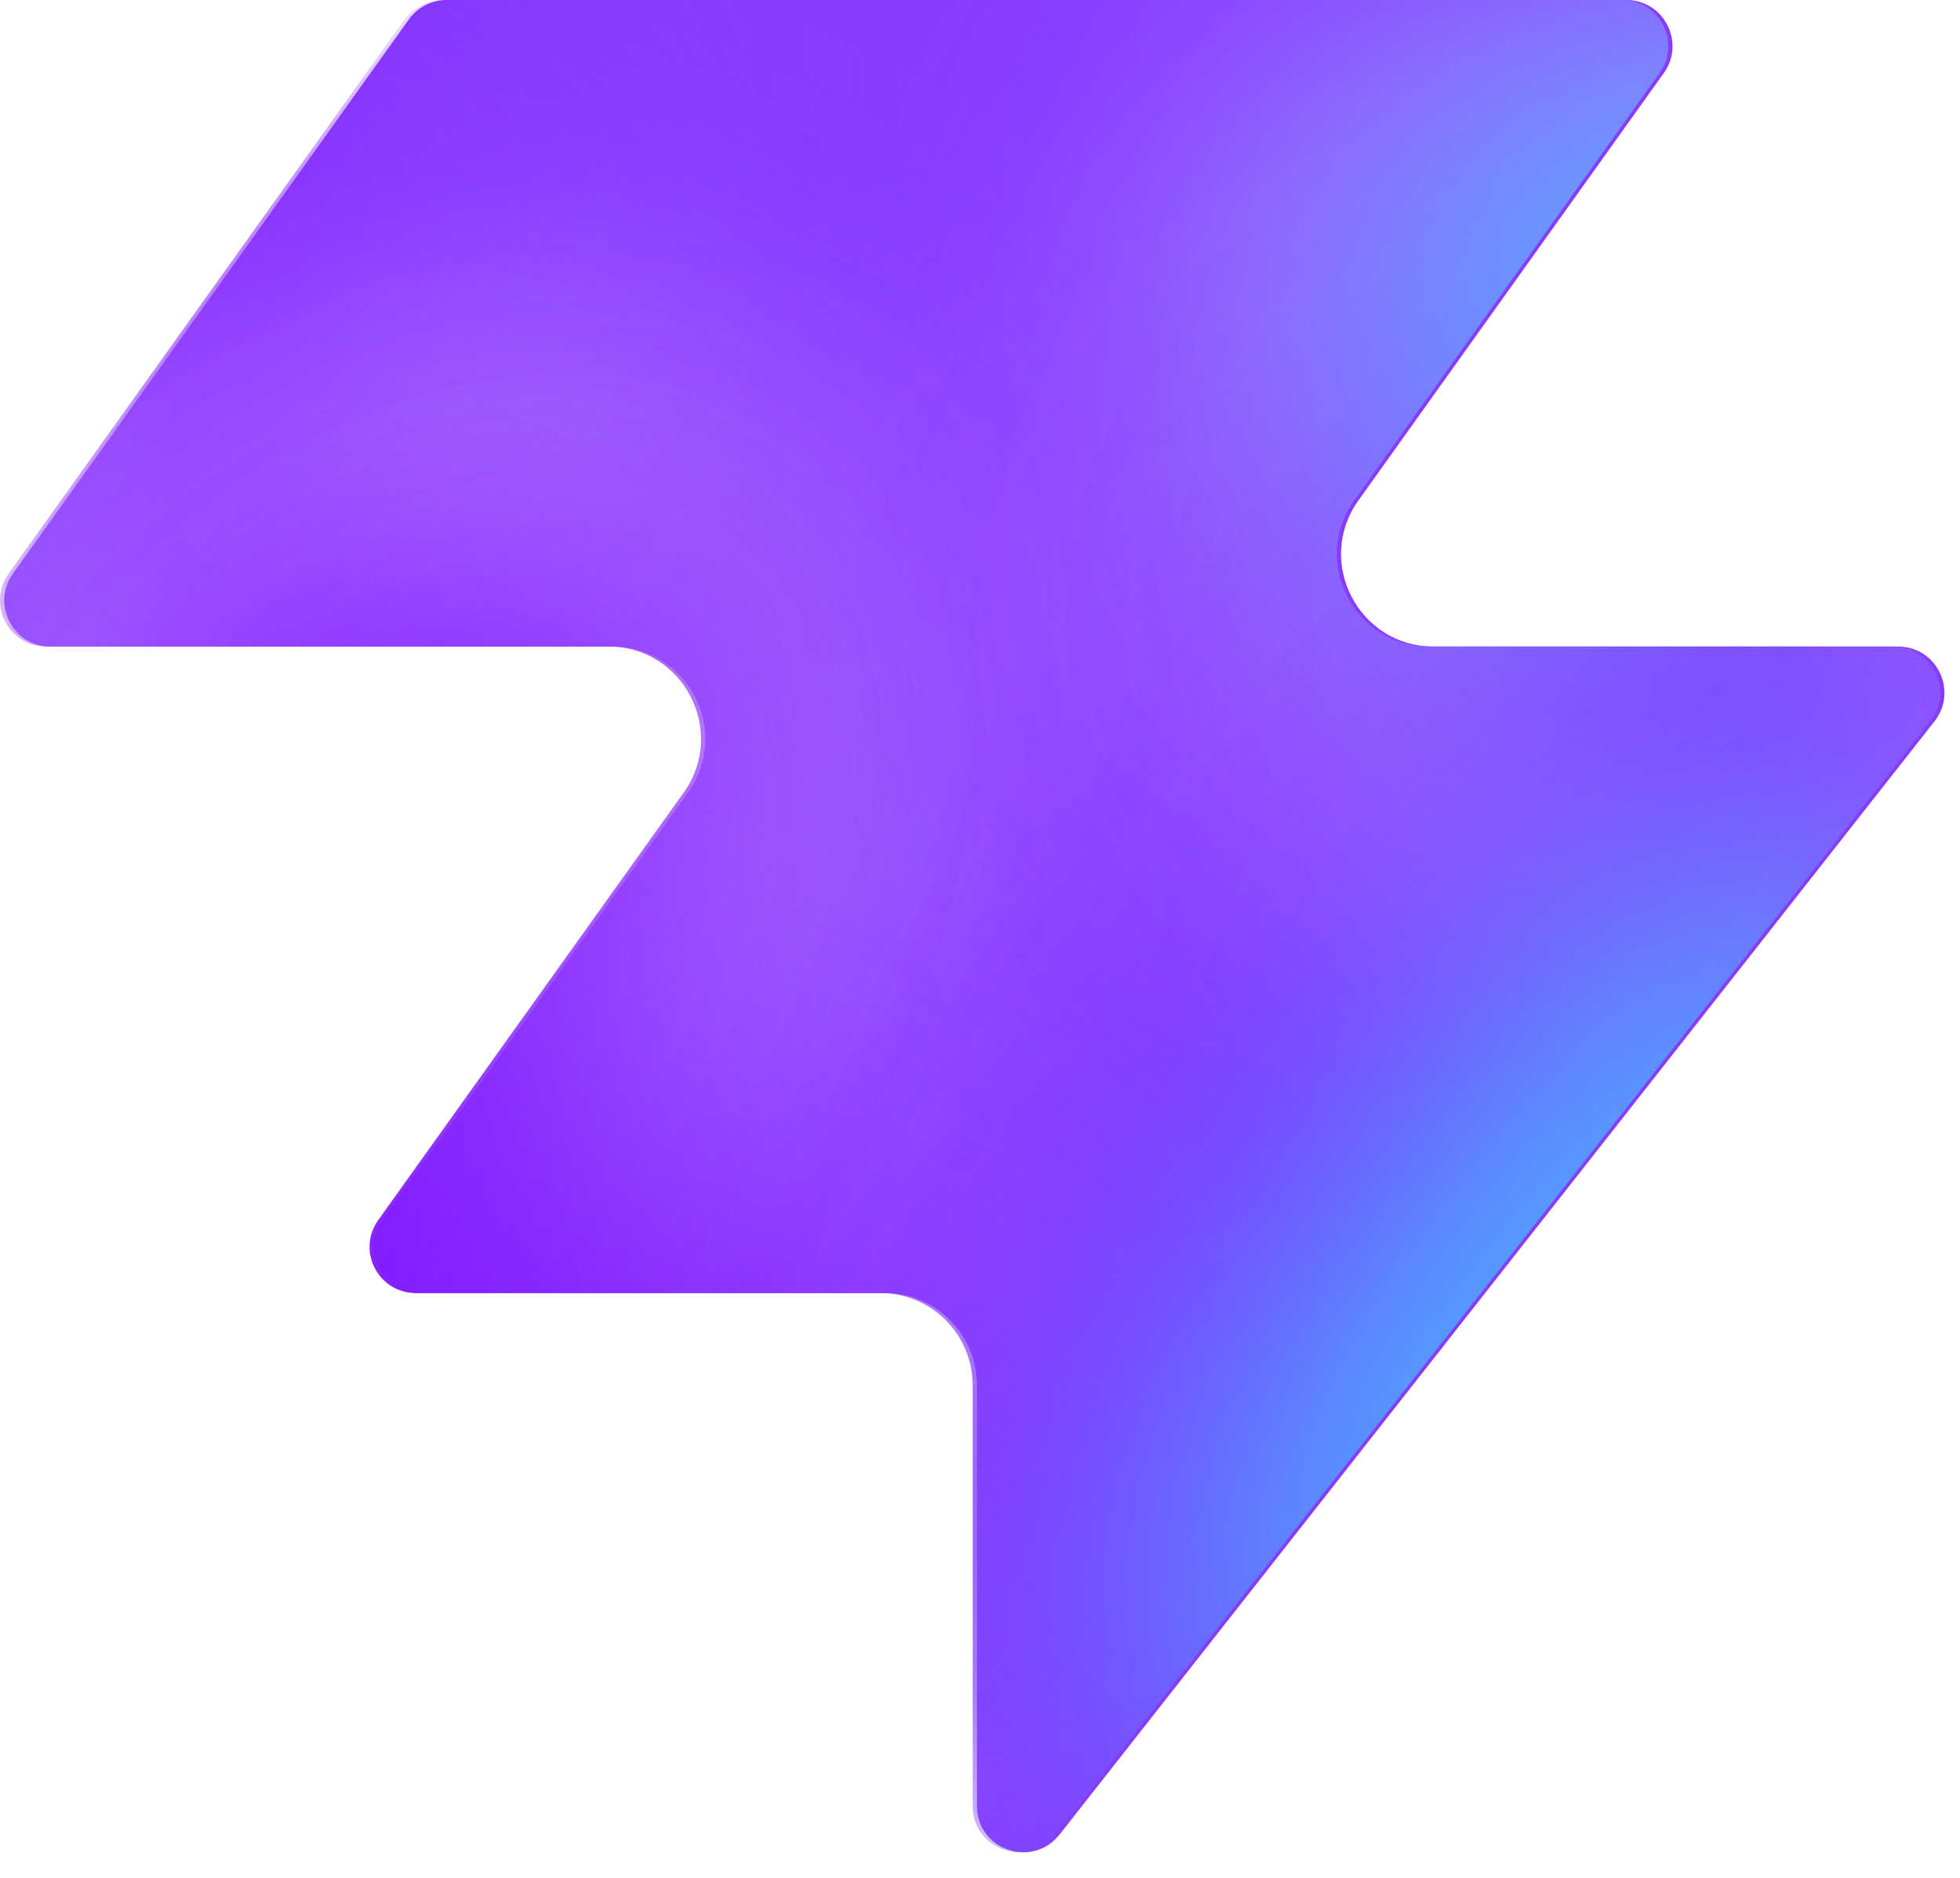
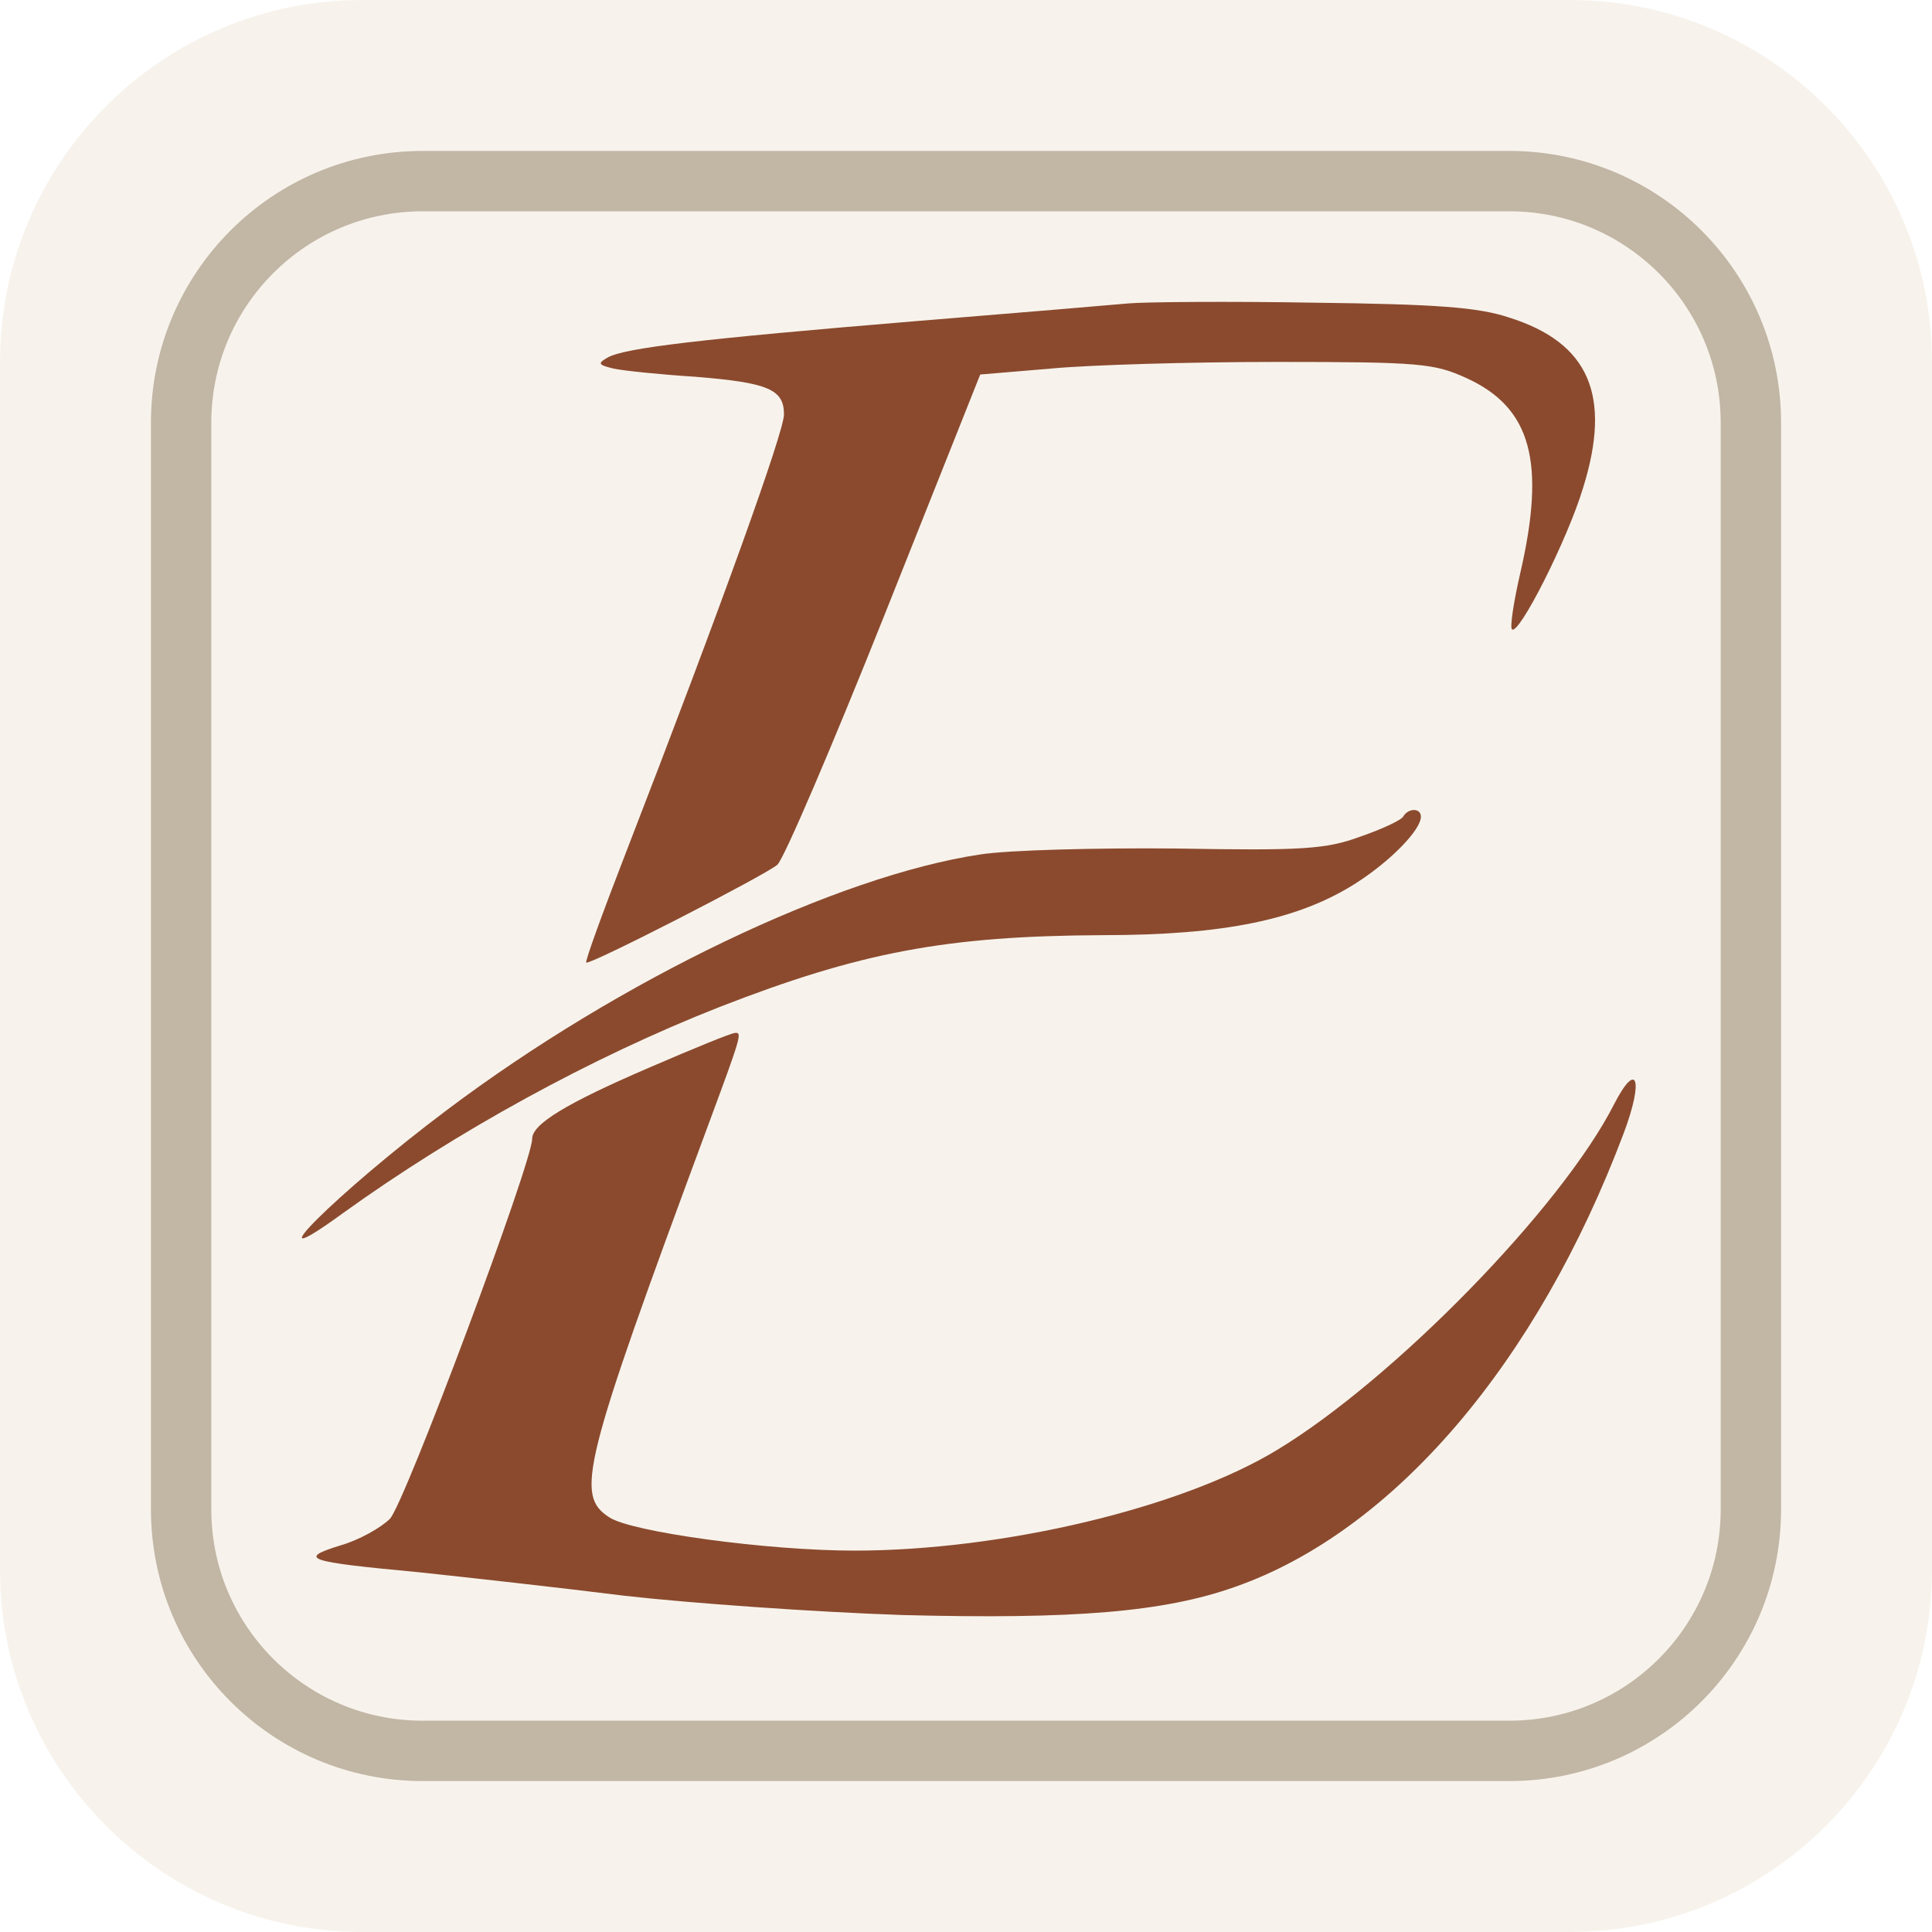
- <svg xmlns="http://www.w3.org/2000/svg" width="48" height="46" fill="none" viewBox="0 0 48 46">
-   <path fill="#863bff" d="M25.946 44.938c-.664.845-2.021.375-2.021-.698V33.937a2.26 2.26 0 0 0-2.262-2.262H10.287c-.92 0-1.456-1.04-.92-1.788l7.48-10.471c1.07-1.497 0-3.578-1.842-3.578H1.237c-.92 0-1.456-1.04-.92-1.788L10.013.474c.214-.297.556-.474.92-.474h28.894c.92 0 1.456 1.04.92 1.788l-7.48 10.471c-1.07 1.498 0 3.579 1.842 3.579h11.377c.943 0 1.473 1.088.89 1.83L25.947 44.94z" style="fill:#863bff;fill:color(display-p3 .525 .23 1);fill-opacity:1" />
-   <mask id="a" width="48" height="46" x="0" y="0" maskUnits="userSpaceOnUse" style="mask-type:alpha">
-     <path fill="#000" d="M25.842 44.938c-.664.844-2.021.375-2.021-.698V33.937a2.26 2.26 0 0 0-2.262-2.262H10.183c-.92 0-1.456-1.04-.92-1.788l7.48-10.471c1.07-1.498 0-3.579-1.842-3.579H1.133c-.92 0-1.456-1.04-.92-1.787L9.91.473c.214-.297.556-.474.92-.474h28.894c.92 0 1.456 1.04.92 1.788l-7.48 10.471c-1.07 1.498 0 3.578 1.842 3.578h11.377c.943 0 1.473 1.088.89 1.832L25.843 44.94z" style="fill:#000;fill-opacity:1" />
-   </mask>
-   <g mask="url(#a)">
-     <g filter="url(#b)">
-       <ellipse cx="5.508" cy="14.704" fill="#ede6ff" rx="5.508" ry="14.704" style="fill:#ede6ff;fill:color(display-p3 .927 .903 1);fill-opacity:1" transform="matrix(.00324 1 1 -.00324 -4.47 31.516)" />
-     </g>
-     <g filter="url(#c)">
-       <ellipse cx="10.399" cy="29.851" fill="#ede6ff" rx="10.399" ry="29.851" style="fill:#ede6ff;fill:color(display-p3 .927 .903 1);fill-opacity:1" transform="matrix(.00324 1 1 -.00324 -39.328 7.883)" />
-     </g>
-     <g filter="url(#d)">
-       <ellipse cx="5.508" cy="30.487" fill="#7e14ff" rx="5.508" ry="30.487" style="fill:#7e14ff;fill:color(display-p3 .492 .077 1);fill-opacity:1" transform="rotate(89.814 -25.913 -14.639)scale(1 -1)" />
-     </g>
-     <g filter="url(#e)">
-       <ellipse cx="5.508" cy="30.599" fill="#7e14ff" rx="5.508" ry="30.599" style="fill:#7e14ff;fill:color(display-p3 .492 .077 1);fill-opacity:1" transform="rotate(89.814 -32.644 -3.334)scale(1 -1)" />
-     </g>
-     <g filter="url(#f)">
-       <ellipse cx="5.508" cy="30.599" fill="#7e14ff" rx="5.508" ry="30.599" style="fill:#7e14ff;fill:color(display-p3 .492 .077 1);fill-opacity:1" transform="matrix(.00324 1 1 -.00324 -34.34 30.47)" />
-     </g>
-     <g filter="url(#g)">
-       <ellipse cx="14.072" cy="22.078" fill="#ede6ff" rx="14.072" ry="22.078" style="fill:#ede6ff;fill:color(display-p3 .927 .903 1);fill-opacity:1" transform="rotate(93.35 24.506 48.493)scale(-1 1)" />
-     </g>
-     <g filter="url(#h)">
-       <ellipse cx="3.47" cy="21.501" fill="#7e14ff" rx="3.47" ry="21.501" style="fill:#7e14ff;fill:color(display-p3 .492 .077 1);fill-opacity:1" transform="rotate(89.009 28.708 47.59)scale(-1 1)" />
-     </g>
-     <g filter="url(#i)">
-       <ellipse cx="3.47" cy="21.501" fill="#7e14ff" rx="3.47" ry="21.501" style="fill:#7e14ff;fill:color(display-p3 .492 .077 1);fill-opacity:1" transform="rotate(89.009 28.708 47.59)scale(-1 1)" />
-     </g>
-     <g filter="url(#j)">
-       <ellipse cx=".387" cy="8.972" fill="#7e14ff" rx="4.407" ry="29.108" style="fill:#7e14ff;fill:color(display-p3 .492 .077 1);fill-opacity:1" transform="rotate(39.51 .387 8.972)" />
-     </g>
-     <g filter="url(#k)">
-       <ellipse cx="47.523" cy="-6.092" fill="#7e14ff" rx="4.407" ry="29.108" style="fill:#7e14ff;fill:color(display-p3 .492 .077 1);fill-opacity:1" transform="rotate(37.892 47.523 -6.092)" />
-     </g>
-     <g filter="url(#l)">
-       <ellipse cx="41.412" cy="6.333" fill="#47bfff" rx="5.971" ry="9.665" style="fill:#47bfff;fill:color(display-p3 .28 .748 1);fill-opacity:1" transform="rotate(37.892 41.412 6.333)" />
-     </g>
-     <g filter="url(#m)">
-       <ellipse cx="-1.879" cy="38.332" fill="#7e14ff" rx="4.407" ry="29.108" style="fill:#7e14ff;fill:color(display-p3 .492 .077 1);fill-opacity:1" transform="rotate(37.892 -1.88 38.332)" />
-     </g>
-     <g filter="url(#n)">
-       <ellipse cx="-1.879" cy="38.332" fill="#7e14ff" rx="4.407" ry="29.108" style="fill:#7e14ff;fill:color(display-p3 .492 .077 1);fill-opacity:1" transform="rotate(37.892 -1.88 38.332)" />
-     </g>
-     <g filter="url(#o)">
-       <ellipse cx="35.651" cy="29.907" fill="#7e14ff" rx="4.407" ry="29.108" style="fill:#7e14ff;fill:color(display-p3 .492 .077 1);fill-opacity:1" transform="rotate(37.892 35.651 29.907)" />
-     </g>
-     <g filter="url(#p)">
-       <ellipse cx="38.418" cy="32.4" fill="#47bfff" rx="5.971" ry="15.297" style="fill:#47bfff;fill:color(display-p3 .28 .748 1);fill-opacity:1" transform="rotate(37.892 38.418 32.4)" />
-     </g>
+ <svg xmlns="http://www.w3.org/2000/svg" width="64" height="64" viewBox="0 0 64 64" fill="none">
+   <rect width="64" height="64" rx="12" fill="#F7F3EC" />
+   <rect x="6" y="6" width="52" height="52" rx="8" stroke="#C2B6A5" stroke-width="2" />
+   <g transform="translate(10 10) scale(0.72)">
+     <path d="M38.025 0.071C37.276 0.139 32.846 0.514 28.212 0.889C18.364 1.707 14.855 2.116 14.071 2.559C13.594 2.831 13.628 2.899 14.344 3.07C14.82 3.172 16.49 3.342 18.092 3.445C21.465 3.717 22.181 4.024 22.181 5.182C22.181 5.966 19.352 13.871 14.889 25.389C13.832 28.114 13.015 30.363 13.083 30.398C13.219 30.534 21.261 26.411 21.874 25.9C22.181 25.627 24.395 20.448 26.815 14.383L31.21 3.342L34.447 3.07C36.219 2.899 40.922 2.763 44.84 2.763C51.485 2.763 52.098 2.831 53.597 3.513C56.562 4.876 57.243 7.363 56.05 12.508C55.744 13.837 55.574 14.996 55.676 15.064C55.982 15.371 58.231 10.941 58.947 8.556C60.276 4.296 59.219 1.877 55.539 0.719C54.108 0.242 52.166 0.105 46.544 0.037C42.625 -0.031 38.775 0.003 38.025 0.071Z" fill="#8B4A2E" />
+     <path d="M50.667 23.685C50.565 23.855 49.679 24.264 48.691 24.605C47.123 25.184 46.033 25.252 40.24 25.15C36.594 25.116 32.539 25.218 31.21 25.423C24.634 26.411 14.65 31.181 6.677 37.178C1.634 40.961 -2.591 45.186 1.906 41.915C7.12 38.166 13.321 34.759 19.216 32.442C25.69 29.92 29.643 29.171 36.833 29.137C42.455 29.137 45.862 28.421 48.486 26.752C50.088 25.729 51.485 24.298 51.485 23.685C51.485 23.276 50.905 23.276 50.667 23.685Z" fill="#8B4A2E" />
+     <path d="M16.047 35.202C12.163 36.872 10.595 37.826 10.595 38.507C10.595 39.598 4.734 55.272 4.053 55.987C3.644 56.396 2.622 56.975 1.77 57.214C-0.206 57.827 0.203 57.964 5.314 58.441C7.563 58.679 11.856 59.156 14.855 59.531C17.853 59.872 23.612 60.281 27.633 60.417C35.538 60.621 39.661 60.281 42.932 59.122C50.224 56.567 56.834 48.832 60.821 38.235C61.741 35.781 61.434 34.861 60.378 36.906C57.959 41.676 50.224 49.581 44.874 52.818C40.444 55.51 32.199 57.453 25.418 57.453C21.431 57.453 15.161 56.601 14.139 55.919C12.572 54.897 12.878 53.568 18.637 38.03C20.204 33.805 20.272 33.6 19.932 33.635C19.761 33.635 18.023 34.35 16.047 35.202Z" fill="#8B4A2E" />
  </g>
-   <defs>
-     <filter id="b" width="60.045" height="41.654" x="-19.77" y="16.149" color-interpolation-filters="sRGB" filterUnits="userSpaceOnUse">
-       <feFlood flood-opacity="0" result="BackgroundImageFix" />
-       <feBlend in="SourceGraphic" in2="BackgroundImageFix" result="shape" />
-       <feGaussianBlur result="effect1_foregroundBlur_2002_17158" stdDeviation="7.659" />
-     </filter>
-     <filter id="c" width="90.34" height="51.437" x="-54.613" y="-7.533" color-interpolation-filters="sRGB" filterUnits="userSpaceOnUse">
-       <feFlood flood-opacity="0" result="BackgroundImageFix" />
-       <feBlend in="SourceGraphic" in2="BackgroundImageFix" result="shape" />
-       <feGaussianBlur result="effect1_foregroundBlur_2002_17158" stdDeviation="7.659" />
-     </filter>
-     <filter id="d" width="79.355" height="29.4" x="-49.64" y="2.03" color-interpolation-filters="sRGB" filterUnits="userSpaceOnUse">
-       <feFlood flood-opacity="0" result="BackgroundImageFix" />
-       <feBlend in="SourceGraphic" in2="BackgroundImageFix" result="shape" />
-       <feGaussianBlur result="effect1_foregroundBlur_2002_17158" stdDeviation="4.596" />
-     </filter>
-     <filter id="e" width="79.579" height="29.4" x="-45.045" y="20.029" color-interpolation-filters="sRGB" filterUnits="userSpaceOnUse">
-       <feFlood flood-opacity="0" result="BackgroundImageFix" />
-       <feBlend in="SourceGraphic" in2="BackgroundImageFix" result="shape" />
-       <feGaussianBlur result="effect1_foregroundBlur_2002_17158" stdDeviation="4.596" />
-     </filter>
-     <filter id="f" width="79.579" height="29.4" x="-43.513" y="21.178" color-interpolation-filters="sRGB" filterUnits="userSpaceOnUse">
-       <feFlood flood-opacity="0" result="BackgroundImageFix" />
-       <feBlend in="SourceGraphic" in2="BackgroundImageFix" result="shape" />
-       <feGaussianBlur result="effect1_foregroundBlur_2002_17158" stdDeviation="4.596" />
-     </filter>
-     <filter id="g" width="74.749" height="58.852" x="15.756" y="-17.901" color-interpolation-filters="sRGB" filterUnits="userSpaceOnUse">
-       <feFlood flood-opacity="0" result="BackgroundImageFix" />
-       <feBlend in="SourceGraphic" in2="BackgroundImageFix" result="shape" />
-       <feGaussianBlur result="effect1_foregroundBlur_2002_17158" stdDeviation="7.659" />
-     </filter>
-     <filter id="h" width="61.377" height="25.362" x="23.548" y="2.284" color-interpolation-filters="sRGB" filterUnits="userSpaceOnUse">
-       <feFlood flood-opacity="0" result="BackgroundImageFix" />
-       <feBlend in="SourceGraphic" in2="BackgroundImageFix" result="shape" />
-       <feGaussianBlur result="effect1_foregroundBlur_2002_17158" stdDeviation="4.596" />
-     </filter>
-     <filter id="i" width="61.377" height="25.362" x="23.548" y="2.284" color-interpolation-filters="sRGB" filterUnits="userSpaceOnUse">
-       <feFlood flood-opacity="0" result="BackgroundImageFix" />
-       <feBlend in="SourceGraphic" in2="BackgroundImageFix" result="shape" />
-       <feGaussianBlur result="effect1_foregroundBlur_2002_17158" stdDeviation="4.596" />
-     </filter>
-     <filter id="j" width="56.045" height="63.649" x="-27.636" y="-22.853" color-interpolation-filters="sRGB" filterUnits="userSpaceOnUse">
-       <feFlood flood-opacity="0" result="BackgroundImageFix" />
-       <feBlend in="SourceGraphic" in2="BackgroundImageFix" result="shape" />
-       <feGaussianBlur result="effect1_foregroundBlur_2002_17158" stdDeviation="4.596" />
-     </filter>
-     <filter id="k" width="54.814" height="64.646" x="20.116" y="-38.415" color-interpolation-filters="sRGB" filterUnits="userSpaceOnUse">
-       <feFlood flood-opacity="0" result="BackgroundImageFix" />
-       <feBlend in="SourceGraphic" in2="BackgroundImageFix" result="shape" />
-       <feGaussianBlur result="effect1_foregroundBlur_2002_17158" stdDeviation="4.596" />
-     </filter>
-     <filter id="l" width="33.541" height="35.313" x="24.641" y="-11.323" color-interpolation-filters="sRGB" filterUnits="userSpaceOnUse">
-       <feFlood flood-opacity="0" result="BackgroundImageFix" />
-       <feBlend in="SourceGraphic" in2="BackgroundImageFix" result="shape" />
-       <feGaussianBlur result="effect1_foregroundBlur_2002_17158" stdDeviation="4.596" />
-     </filter>
-     <filter id="m" width="54.814" height="64.646" x="-29.286" y="6.009" color-interpolation-filters="sRGB" filterUnits="userSpaceOnUse">
-       <feFlood flood-opacity="0" result="BackgroundImageFix" />
-       <feBlend in="SourceGraphic" in2="BackgroundImageFix" result="shape" />
-       <feGaussianBlur result="effect1_foregroundBlur_2002_17158" stdDeviation="4.596" />
-     </filter>
-     <filter id="n" width="54.814" height="64.646" x="-29.286" y="6.009" color-interpolation-filters="sRGB" filterUnits="userSpaceOnUse">
-       <feFlood flood-opacity="0" result="BackgroundImageFix" />
-       <feBlend in="SourceGraphic" in2="BackgroundImageFix" result="shape" />
-       <feGaussianBlur result="effect1_foregroundBlur_2002_17158" stdDeviation="4.596" />
-     </filter>
-     <filter id="o" width="54.814" height="64.646" x="8.244" y="-2.416" color-interpolation-filters="sRGB" filterUnits="userSpaceOnUse">
-       <feFlood flood-opacity="0" result="BackgroundImageFix" />
-       <feBlend in="SourceGraphic" in2="BackgroundImageFix" result="shape" />
-       <feGaussianBlur result="effect1_foregroundBlur_2002_17158" stdDeviation="4.596" />
-     </filter>
-     <filter id="p" width="39.409" height="43.623" x="18.713" y="10.588" color-interpolation-filters="sRGB" filterUnits="userSpaceOnUse">
-       <feFlood flood-opacity="0" result="BackgroundImageFix" />
-       <feBlend in="SourceGraphic" in2="BackgroundImageFix" result="shape" />
-       <feGaussianBlur result="effect1_foregroundBlur_2002_17158" stdDeviation="4.596" />
-     </filter>
-   </defs>
</svg>
